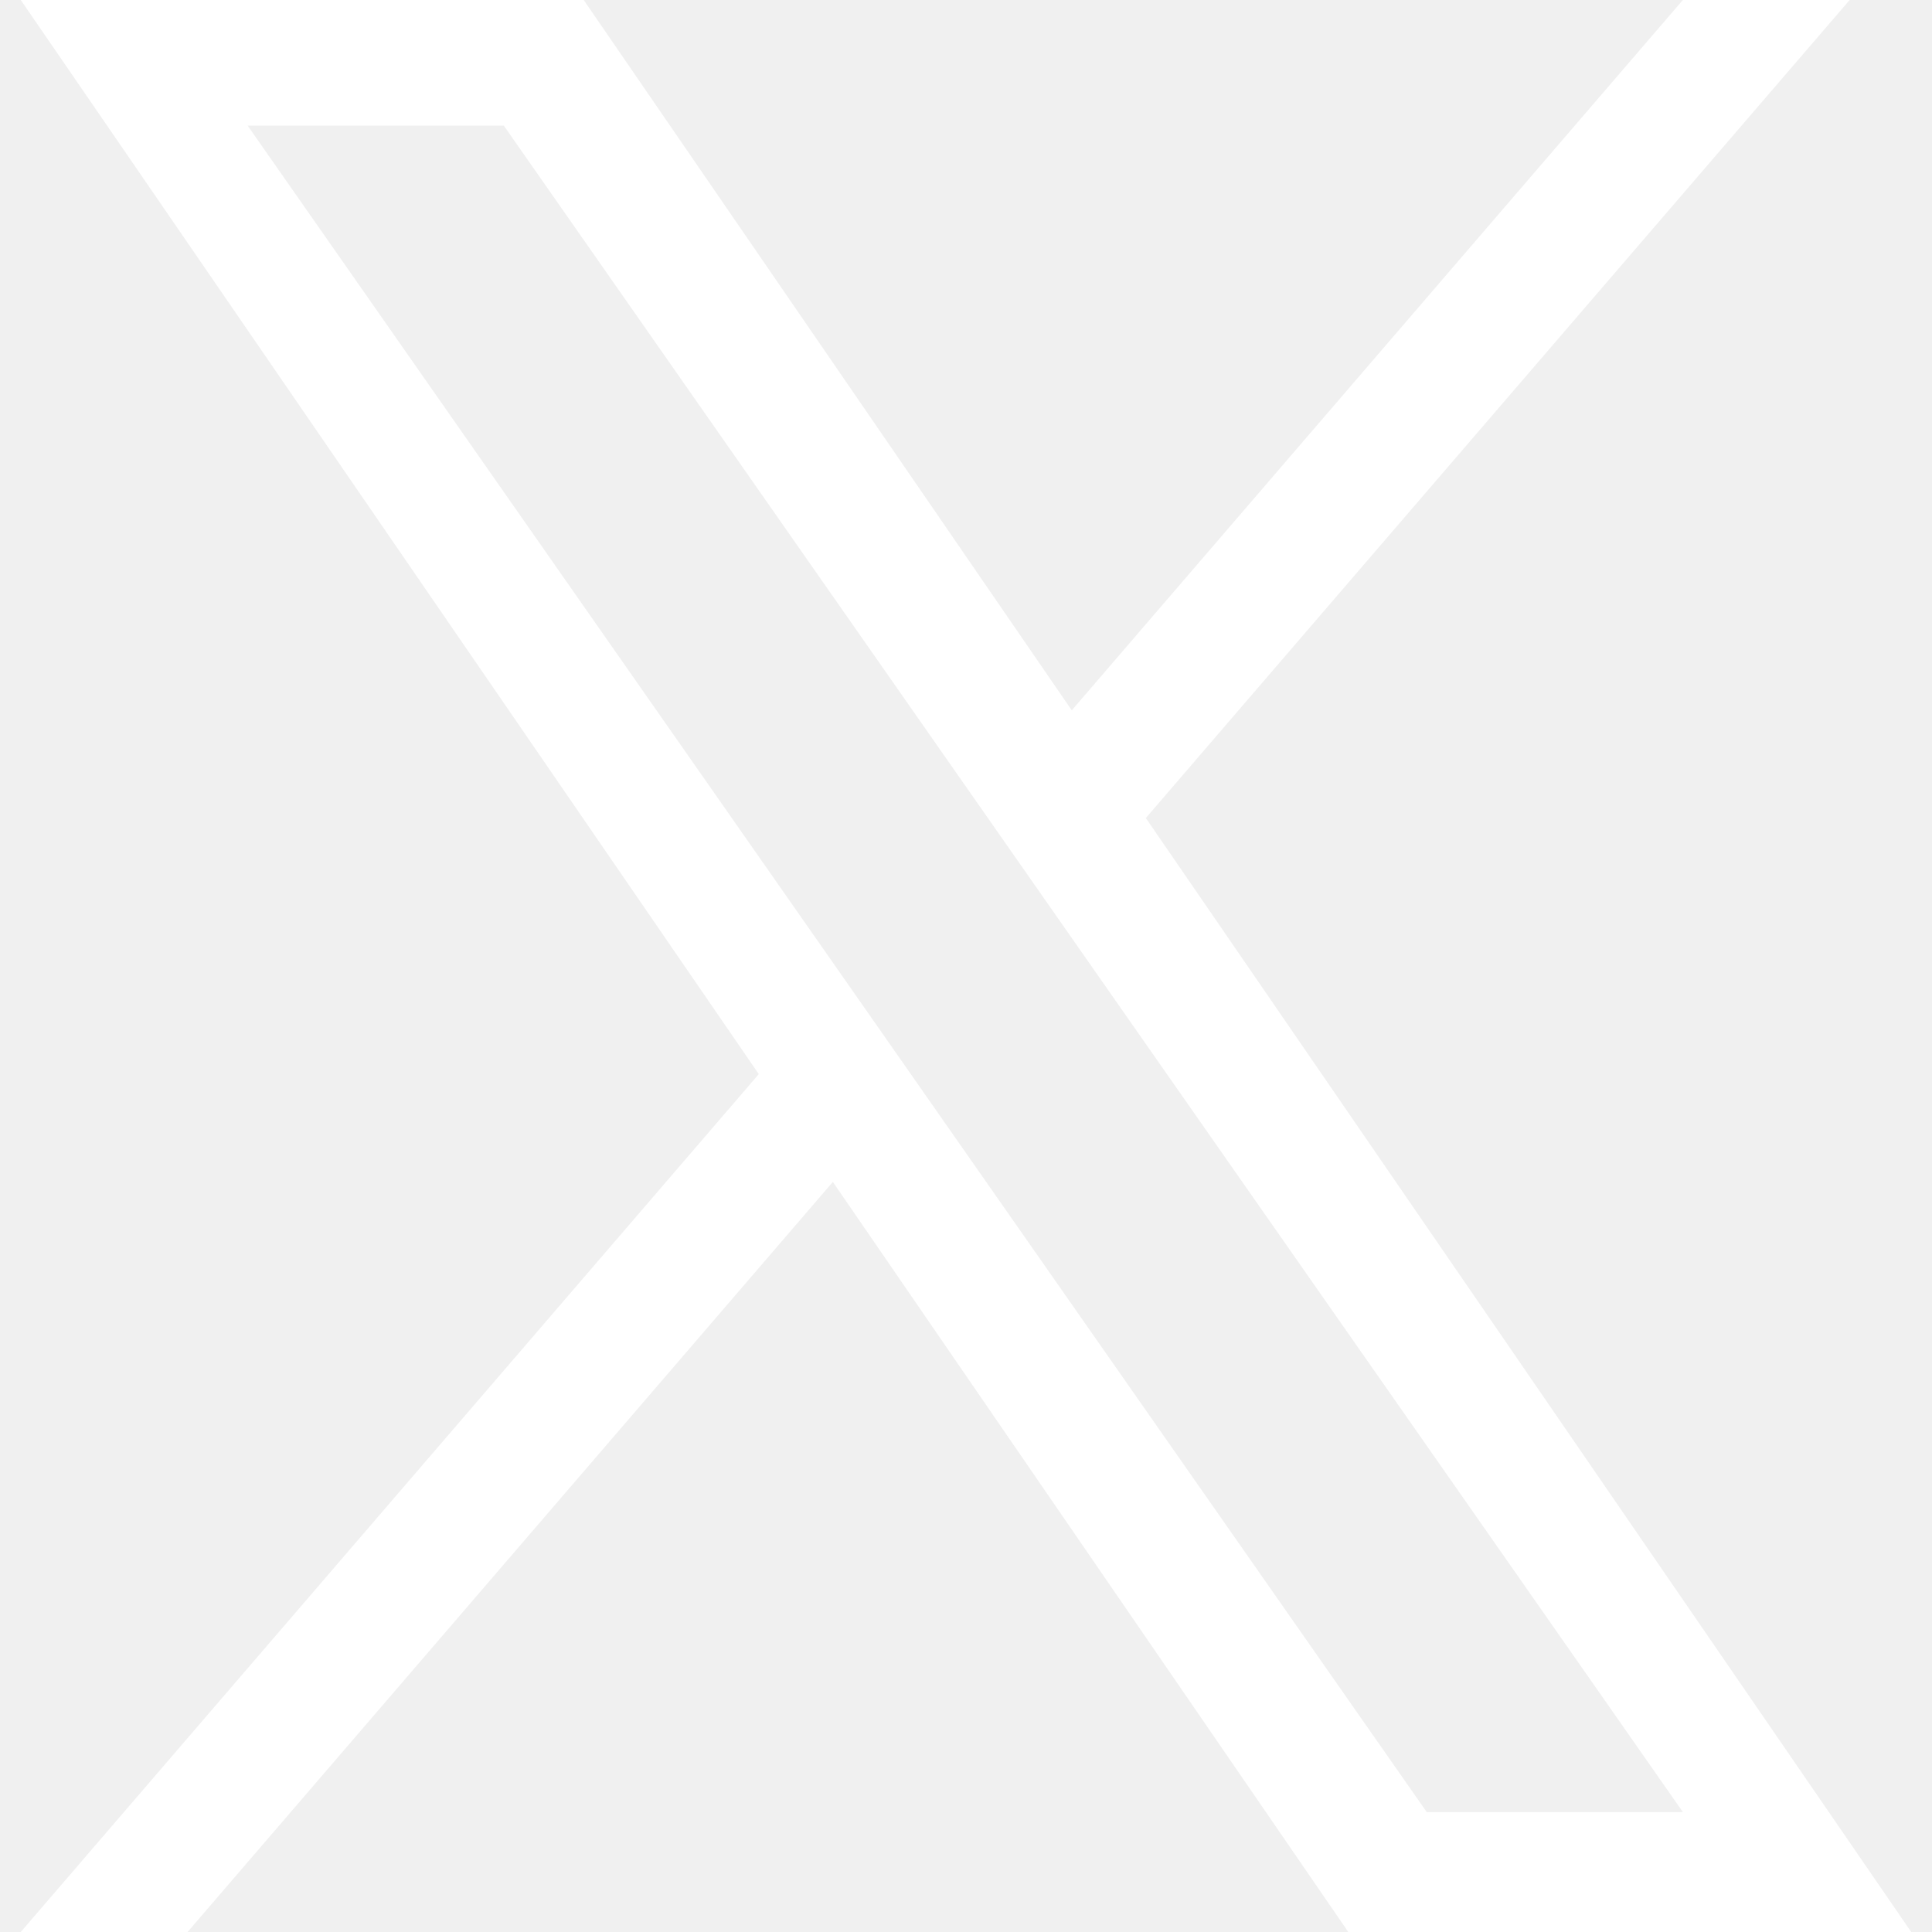
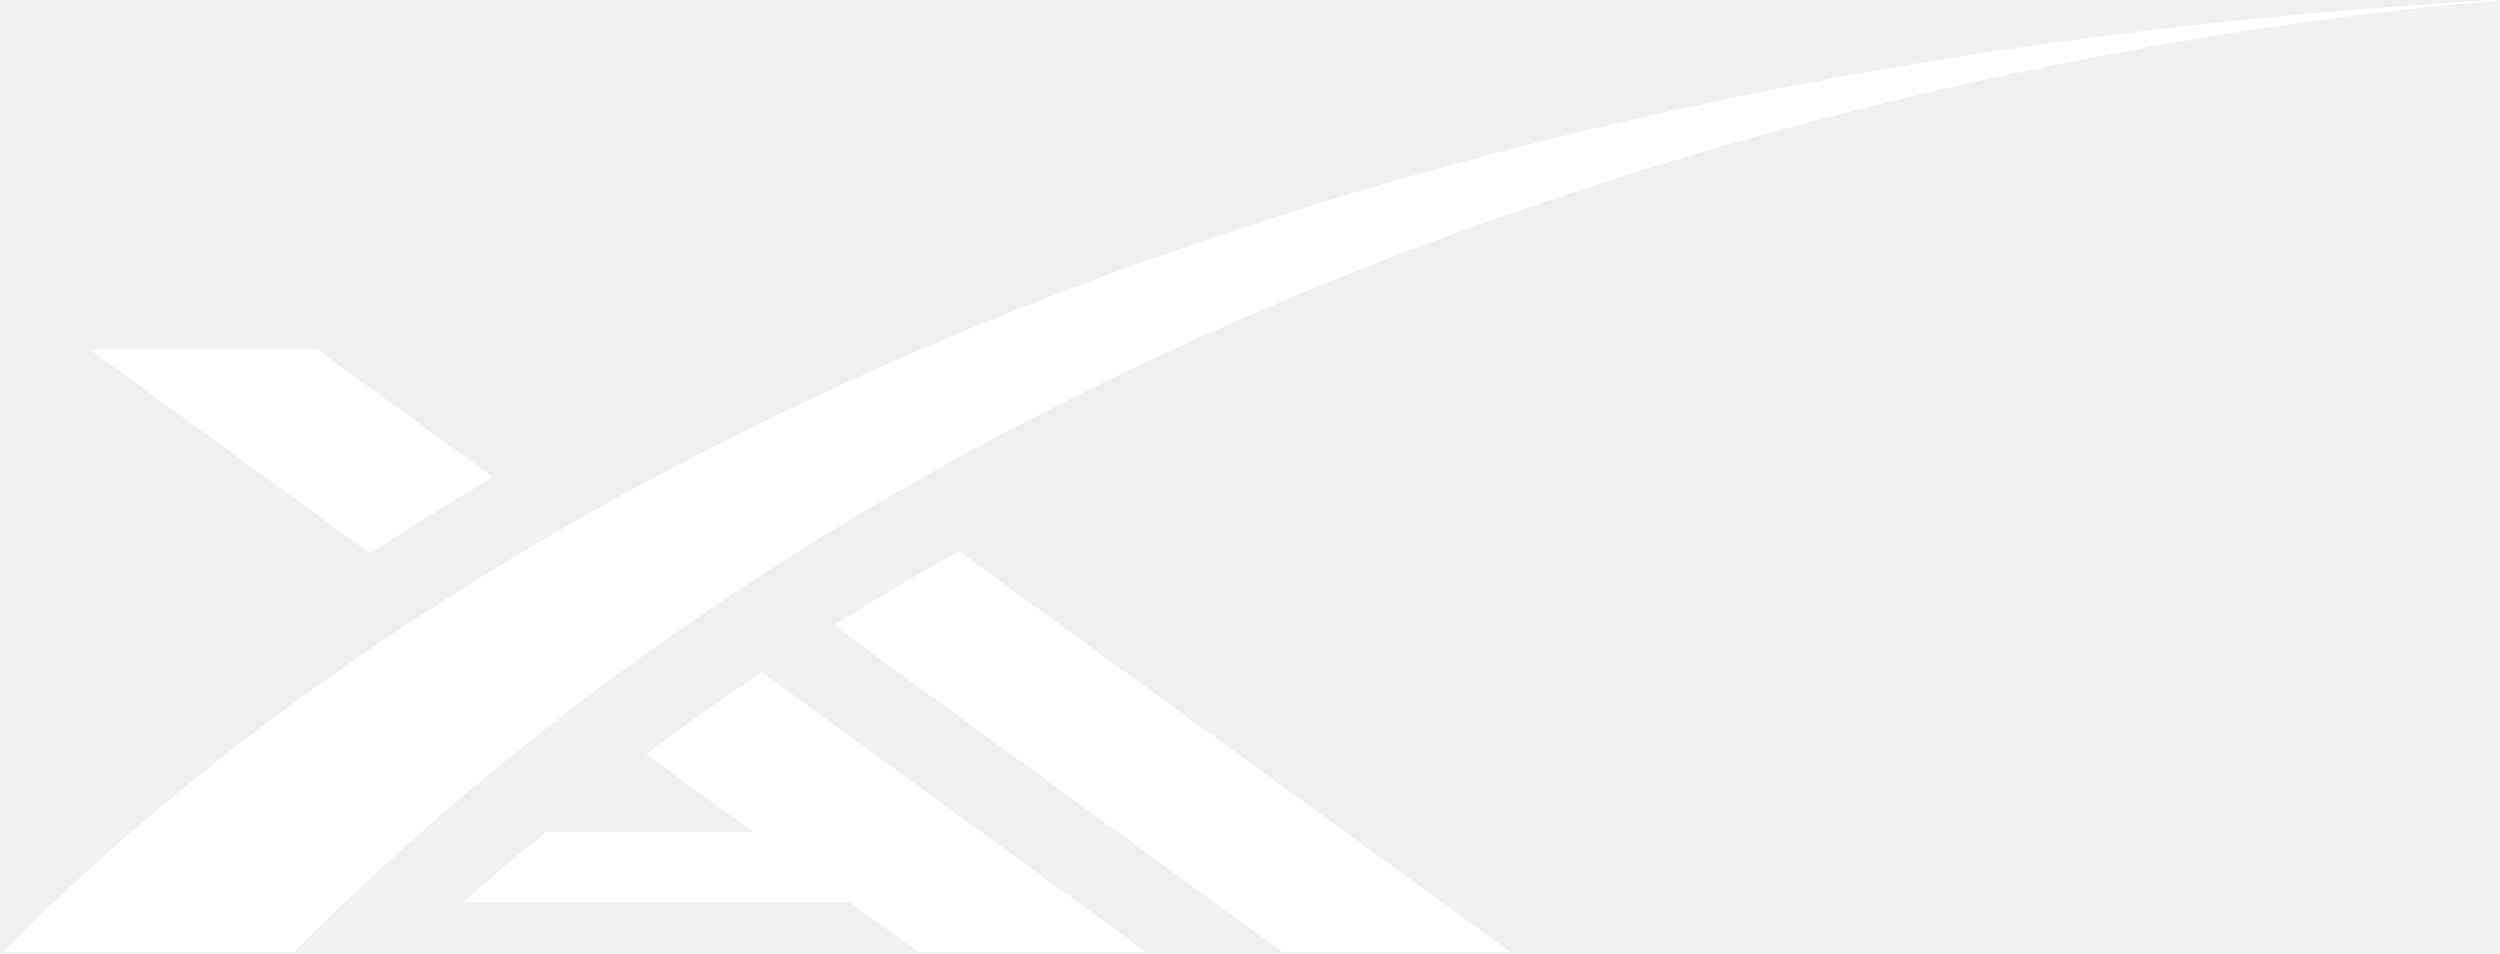
- <svg xmlns="http://www.w3.org/2000/svg" fill="#FFFFFF" viewBox="0 0 24 24">
-   <path d="M14.234 10.162 22.977 0h-2.072l-7.591 8.824L7.251 0H.258l9.168 13.343L.258 24H2.33l8.016-9.318L16.749 24h6.993zm-2.837 3.299-.929-1.329L3.076 1.56h3.182l5.965 8.532.929 1.329 7.754 11.09h-3.182z" />
+ <svg xmlns="http://www.w3.org/2000/svg" width="834" height="318" viewBox="0 0 834 318" fill="none">
+   <path d="M832.419 0.291C736.486 8.113 359.416 54.86 97.959 317.699H0.936L11.776 306.895C66.491 254.036 308.595 30.013 832.419 0V0.291Z" fill="white" />
+   <path d="M504.045 317.699H428L278.168 208.633C291.976 199.95 305.871 191.68 319.81 183.804L504.045 317.699Z" fill="white" />
+   <path d="M382.512 317.7H306.501L283.443 300.929H154.706C163.769 292.881 172.944 285.068 182.216 277.484H251.175L215.49 251.526C228.245 242.035 241.141 232.944 254.141 224.235L382.512 317.7Z" fill="white" />
+   <path d="M105.851 116.591L164.466 159.188C149.878 167.778 136.224 176.28 123.48 184.598L29.906 116.554L105.851 116.591Z" fill="white" />
</svg>
